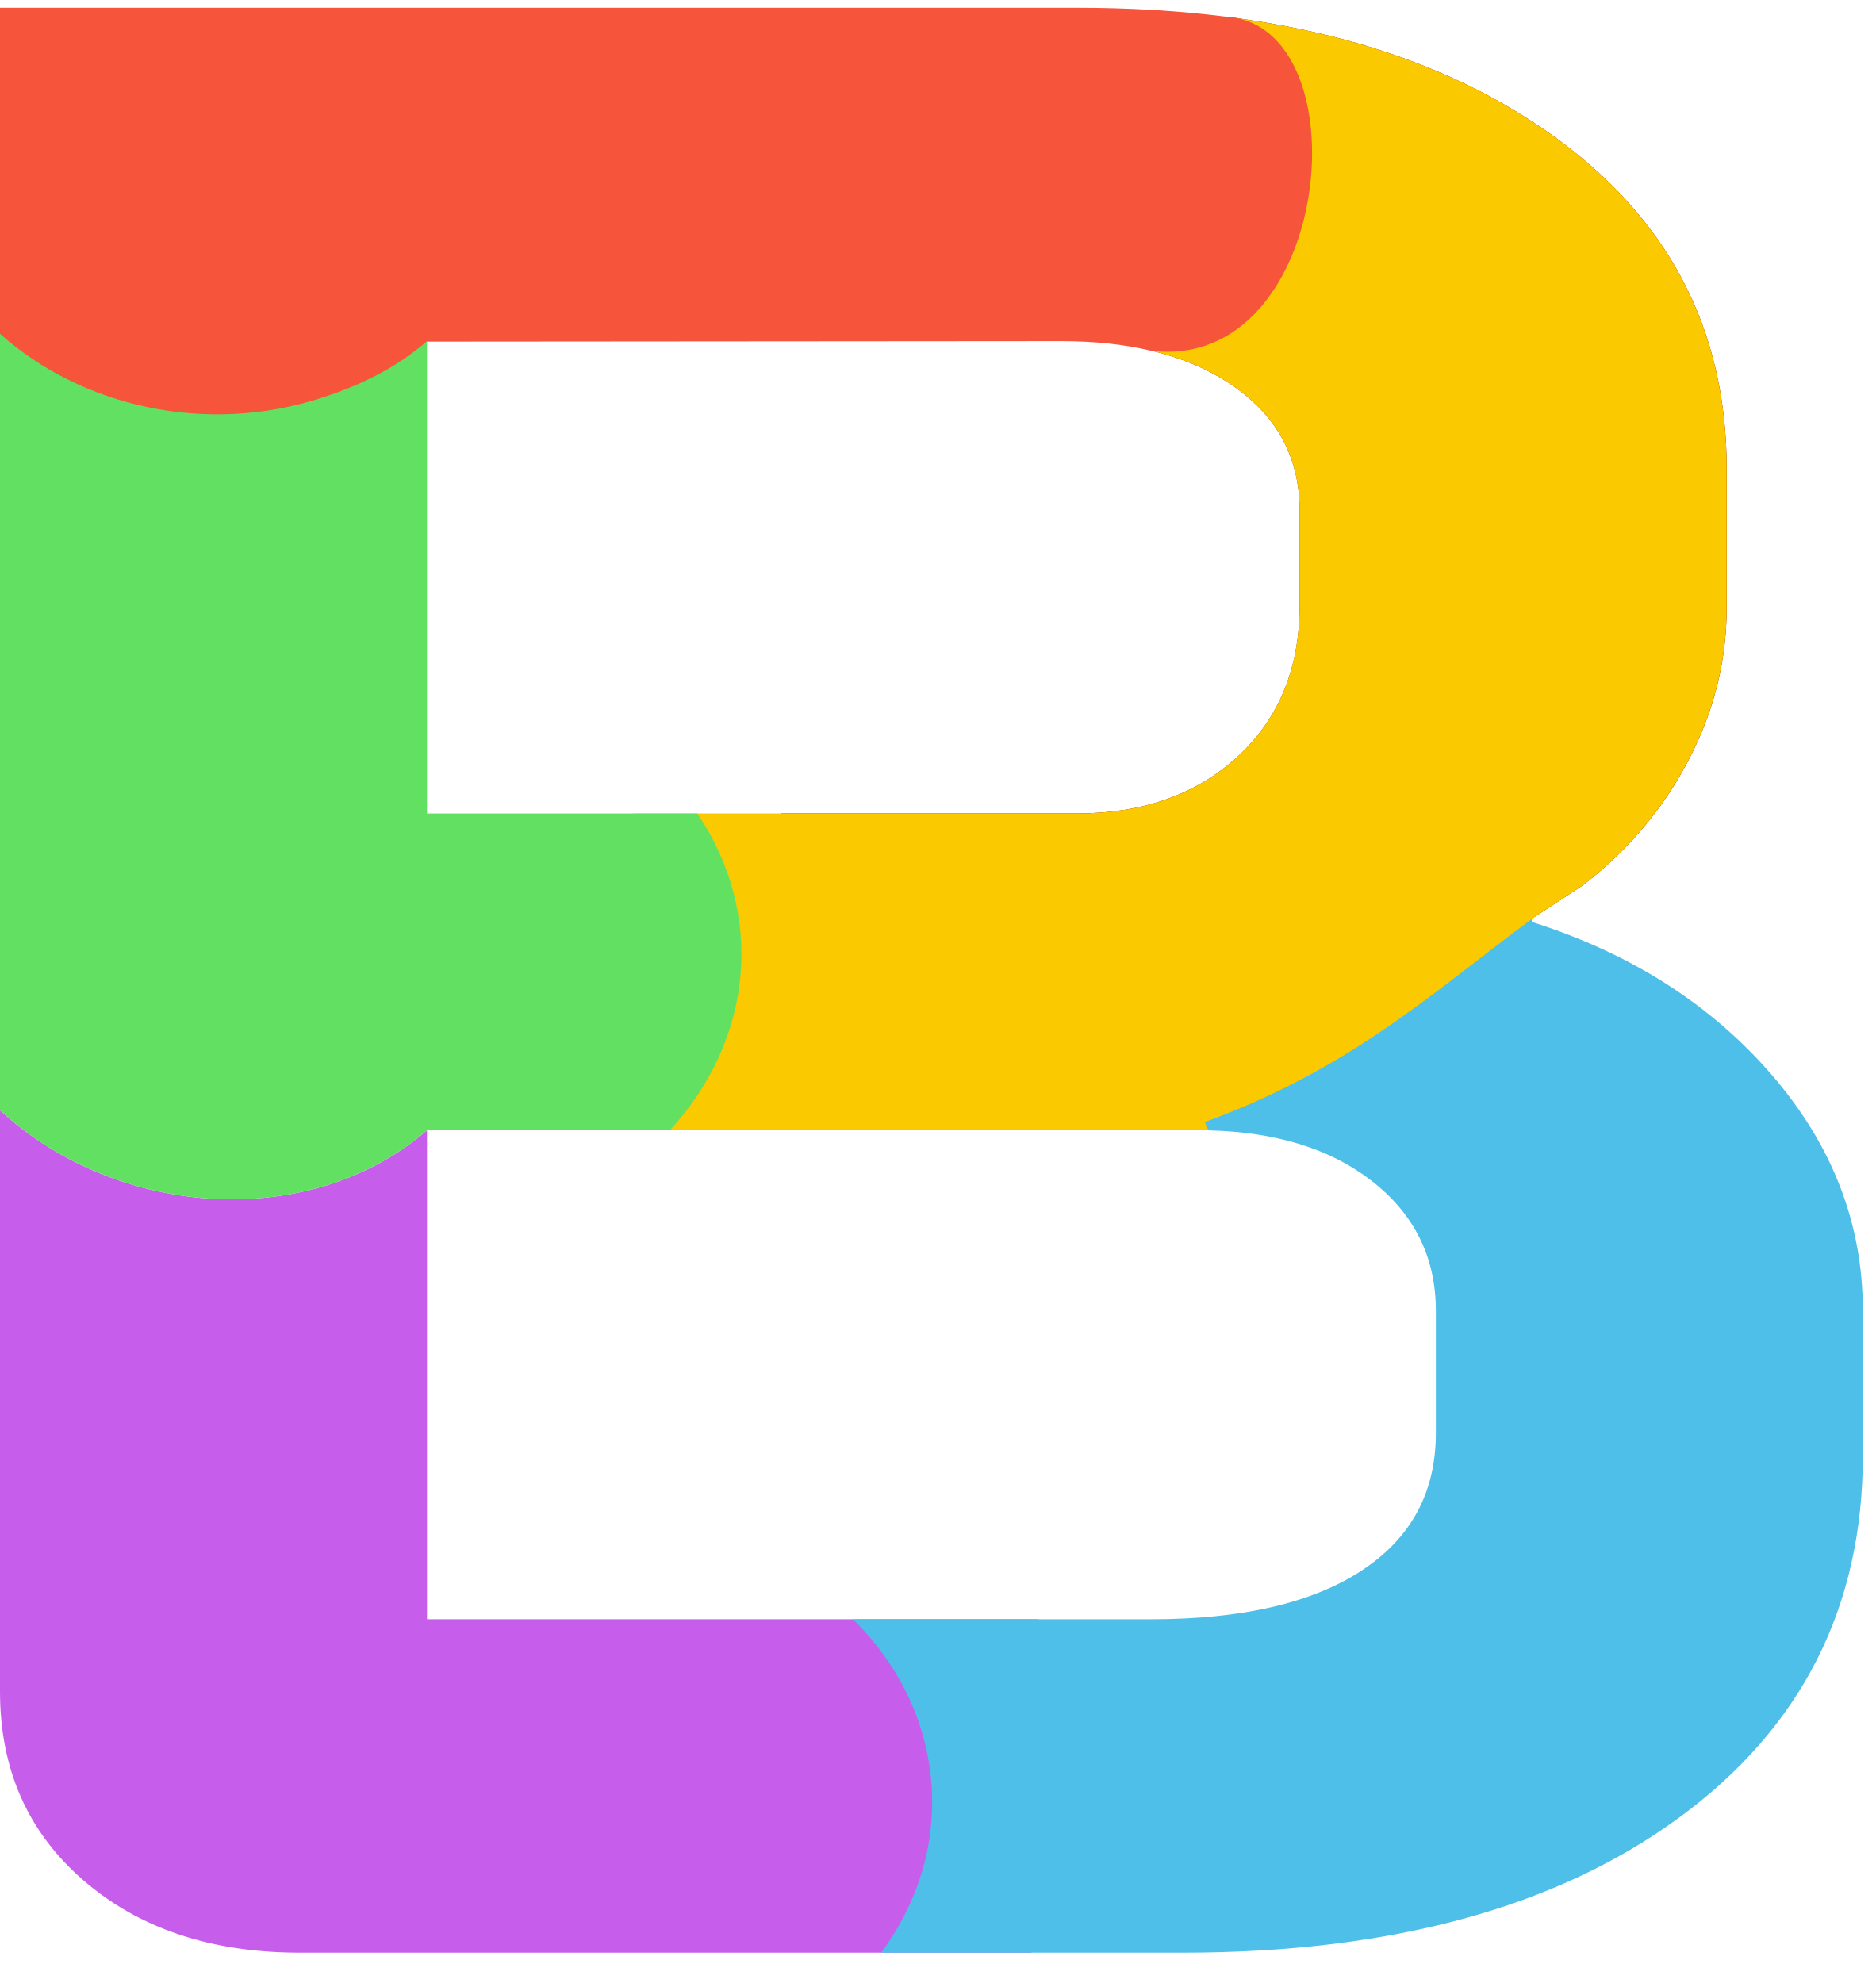
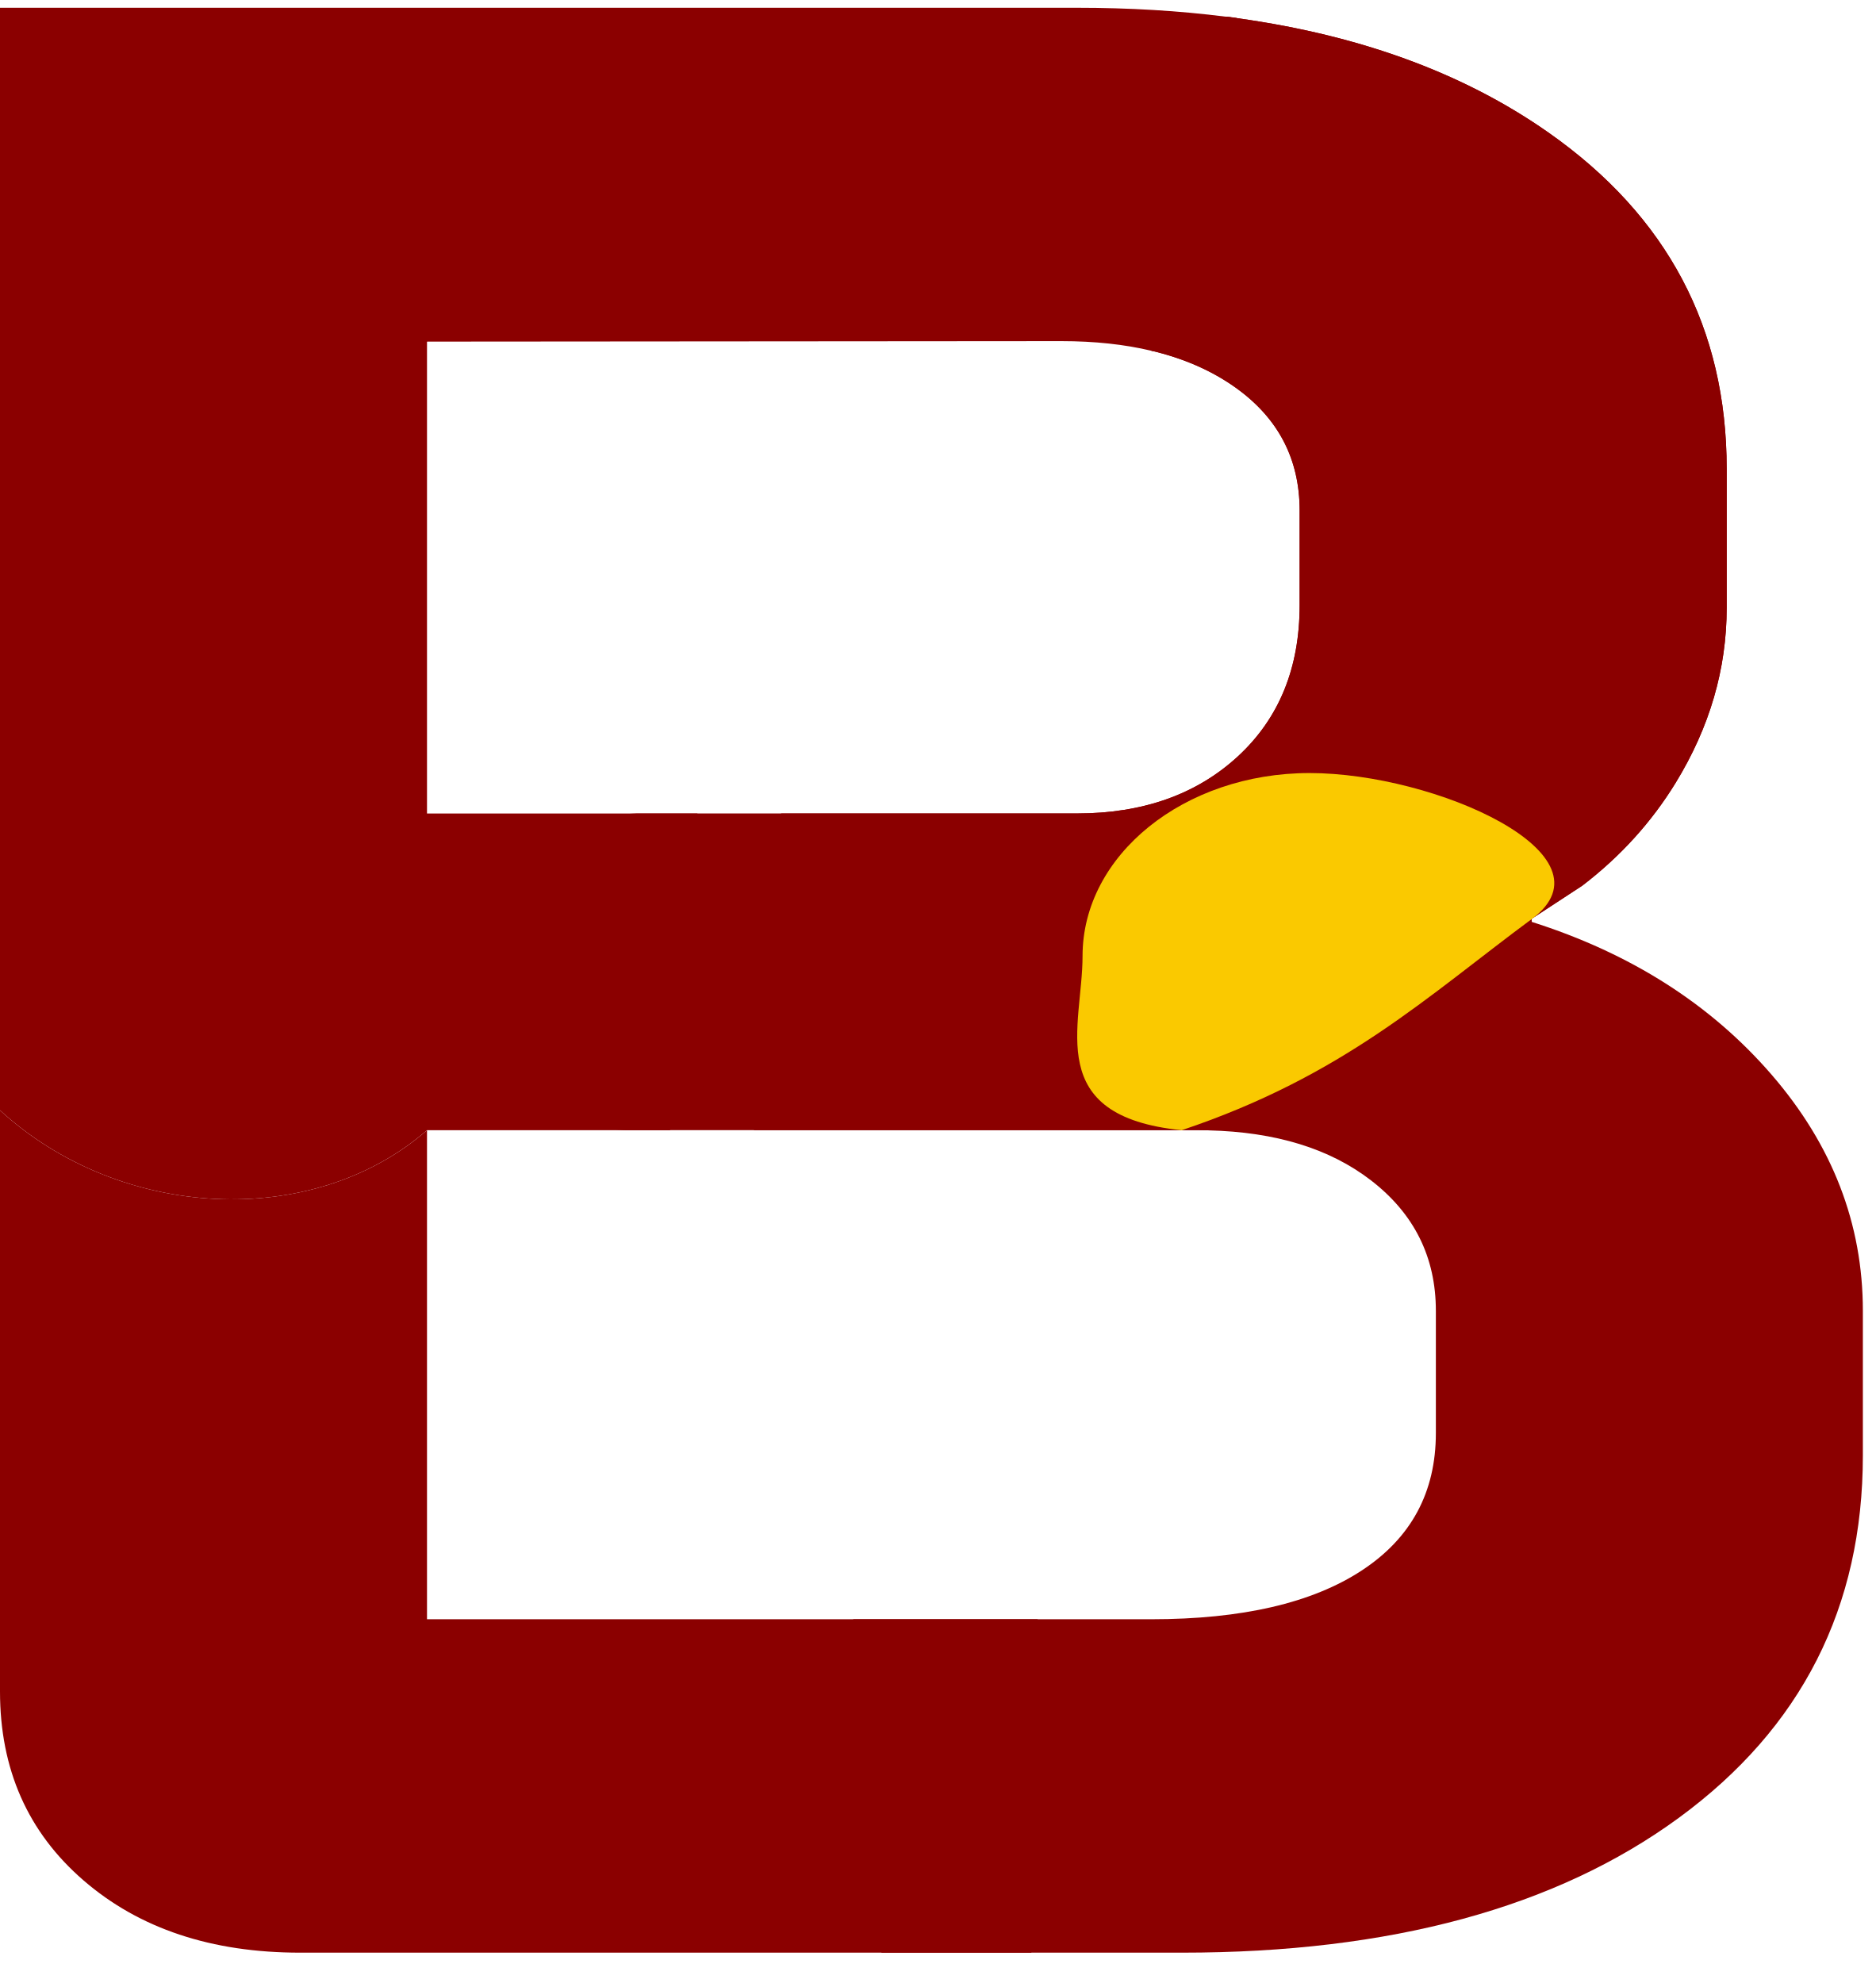
<svg xmlns="http://www.w3.org/2000/svg" width="35" height="37" viewBox="0 0 35 37" fill="none">
  <path d="M14.572 15.178H20.092C21.323 15.178 22.324 14.823 23.094 14.115C23.864 13.406 24.249 12.465 24.249 11.29V9.527C24.249 8.559 23.845 7.79 23.036 7.22C22.598 6.911 22.08 6.685 21.483 6.544C22.227 5.989 22.812 5.258 23.164 4.395C23.738 2.987 23.573 1.521 22.869 0.311C25.266 0.615 27.275 1.337 28.896 2.477C31.11 4.032 32.216 6.123 32.216 8.749V11.341C32.216 12.482 31.899 13.571 31.264 14.607C30.813 15.342 30.232 15.982 29.521 16.526L22.547 21.09C22.48 21.088 22.412 21.087 22.343 21.087H14.062C15.621 19.391 15.842 17.058 14.572 15.178Z" fill="#8B0000" />
-   <path d="M11.88 15.178H20.092C21.323 15.178 22.324 14.823 23.094 14.115C23.863 13.406 24.248 12.465 24.248 11.29V9.527C24.248 8.559 23.844 7.79 23.036 7.22C22.598 6.911 22.08 6.685 21.483 6.544C22.226 5.989 22.812 5.258 23.163 4.395C23.738 2.987 23.573 1.521 22.869 0.311C25.265 0.615 27.275 1.337 28.896 2.477C31.109 4.032 32.216 6.123 32.216 8.749V11.341C32.216 12.482 31.898 13.571 31.263 14.607C30.813 15.342 30.232 15.982 29.521 16.526L22.546 21.09C22.479 21.088 22.412 21.087 22.343 21.087H11.768C8.931 21.17 8.636 15.254 11.88 15.178Z" fill="#FAC900" />
-   <path d="M0 6.379V0.145H20.092C21.069 0.145 21.995 0.2 22.869 0.311C25.46 0.46 24.876 6.948 21.483 6.545C20.98 6.425 20.419 6.365 19.803 6.365L7.968 6.374L4.407 10.465L0 6.379Z" fill="#F6543B" />
-   <path d="M5.6 36.434C3.946 36.434 2.598 35.985 1.559 35.086C0.52 34.188 0 33.013 0 31.561V20.717C2.235 22.766 5.824 22.953 7.967 21.089V30.213H19.363C17.807 31.968 17.668 34.555 19.248 36.434H5.6Z" fill="#C75EEB" />
-   <path d="M15.915 30.213H21.478C23.172 30.213 24.48 29.91 25.404 29.305C26.328 28.701 26.79 27.845 26.79 26.739V24.459C26.79 23.456 26.385 22.644 25.577 22.022C24.81 21.431 23.8 21.121 22.547 21.091C20.99 17.732 26.647 15.961 28.579 17.149V17.201C30.427 17.788 31.919 18.739 33.054 20.052C34.189 21.365 34.757 22.834 34.757 24.459V27.154C34.757 29.988 33.612 32.243 31.322 33.919C29.032 35.595 25.943 36.434 22.055 36.434H16.442C16.943 35.75 17.27 34.966 17.362 34.147C17.534 32.629 16.95 31.232 15.915 30.213Z" fill="#4EBFE9" />
-   <path d="M0 20.716V6.227C1.515 7.583 3.845 8.131 6.017 7.417C6.771 7.17 7.388 6.862 7.967 6.366C8.009 6.395 7.925 6.346 7.967 6.374V6.366V15.179H13.011C14.28 17.059 14.059 19.392 12.499 21.088H7.967C5.824 22.953 2.235 22.766 0 20.716Z" fill="#61E061" />
+   <path d="M11.88 15.178H20.092C21.323 15.178 22.324 14.823 23.094 14.115C23.863 13.406 24.248 12.465 24.248 11.29V9.527C24.248 8.559 23.844 7.79 23.036 7.22C22.598 6.911 22.08 6.685 21.483 6.544C22.226 5.989 22.812 5.258 23.163 4.395C23.738 2.987 23.573 1.521 22.869 0.311C25.265 0.615 27.275 1.337 28.896 2.477C31.109 4.032 32.216 6.123 32.216 8.749V11.341C32.216 12.482 31.898 13.571 31.263 14.607C30.813 15.342 30.232 15.982 29.521 16.526L22.546 21.09C22.479 21.088 22.412 21.087 22.343 21.087H11.768C8.931 21.17 8.636 15.254 11.88 15.178Z" fill="#8B0000" />
+   <path d="M0 6.379V0.145H20.092C21.069 0.145 21.995 0.2 22.869 0.311C25.46 0.46 24.876 6.948 21.483 6.545C20.98 6.425 20.419 6.365 19.803 6.365L7.968 6.374L4.407 10.465L0 6.379Z" fill="#8B0000" />
+   <path d="M5.6 36.434C3.946 36.434 2.598 35.985 1.559 35.086C0.52 34.188 0 33.013 0 31.561V20.717C2.235 22.766 5.824 22.953 7.967 21.089V30.213H19.363C17.807 31.968 17.668 34.555 19.248 36.434H5.6Z" fill="#8B0000" />
+   <path d="M15.915 30.213H21.478C23.172 30.213 24.48 29.91 25.404 29.305C26.328 28.701 26.79 27.845 26.79 26.739V24.459C26.79 23.456 26.385 22.644 25.577 22.022C24.81 21.431 23.8 21.121 22.547 21.091C20.99 17.732 26.647 15.961 28.579 17.149V17.201C30.427 17.788 31.919 18.739 33.054 20.052C34.189 21.365 34.757 22.834 34.757 24.459V27.154C34.757 29.988 33.612 32.243 31.322 33.919C29.032 35.595 25.943 36.434 22.055 36.434H16.442C16.943 35.75 17.27 34.966 17.362 34.147C17.534 32.629 16.95 31.232 15.915 30.213Z" fill="#8B0000" />
+   <path d="M0 20.716V6.227C1.515 7.583 3.845 8.131 6.017 7.417C6.771 7.17 7.388 6.862 7.967 6.366C8.009 6.395 7.925 6.346 7.967 6.374V6.366V15.179H13.011C14.28 17.059 14.059 19.392 12.499 21.088H7.967C5.824 22.953 2.235 22.766 0 20.716Z" fill="#8B0000" />
  <path fill-rule="evenodd" clip-rule="evenodd" d="M24.434 14.424C26.774 14.424 30.2 15.949 28.579 17.148C26.639 18.582 25.075 20.073 22.048 21.088C19.451 20.827 20.198 19.143 20.198 17.838C20.198 15.953 22.095 14.424 24.434 14.424Z" fill="#FAC900" />
</svg>
